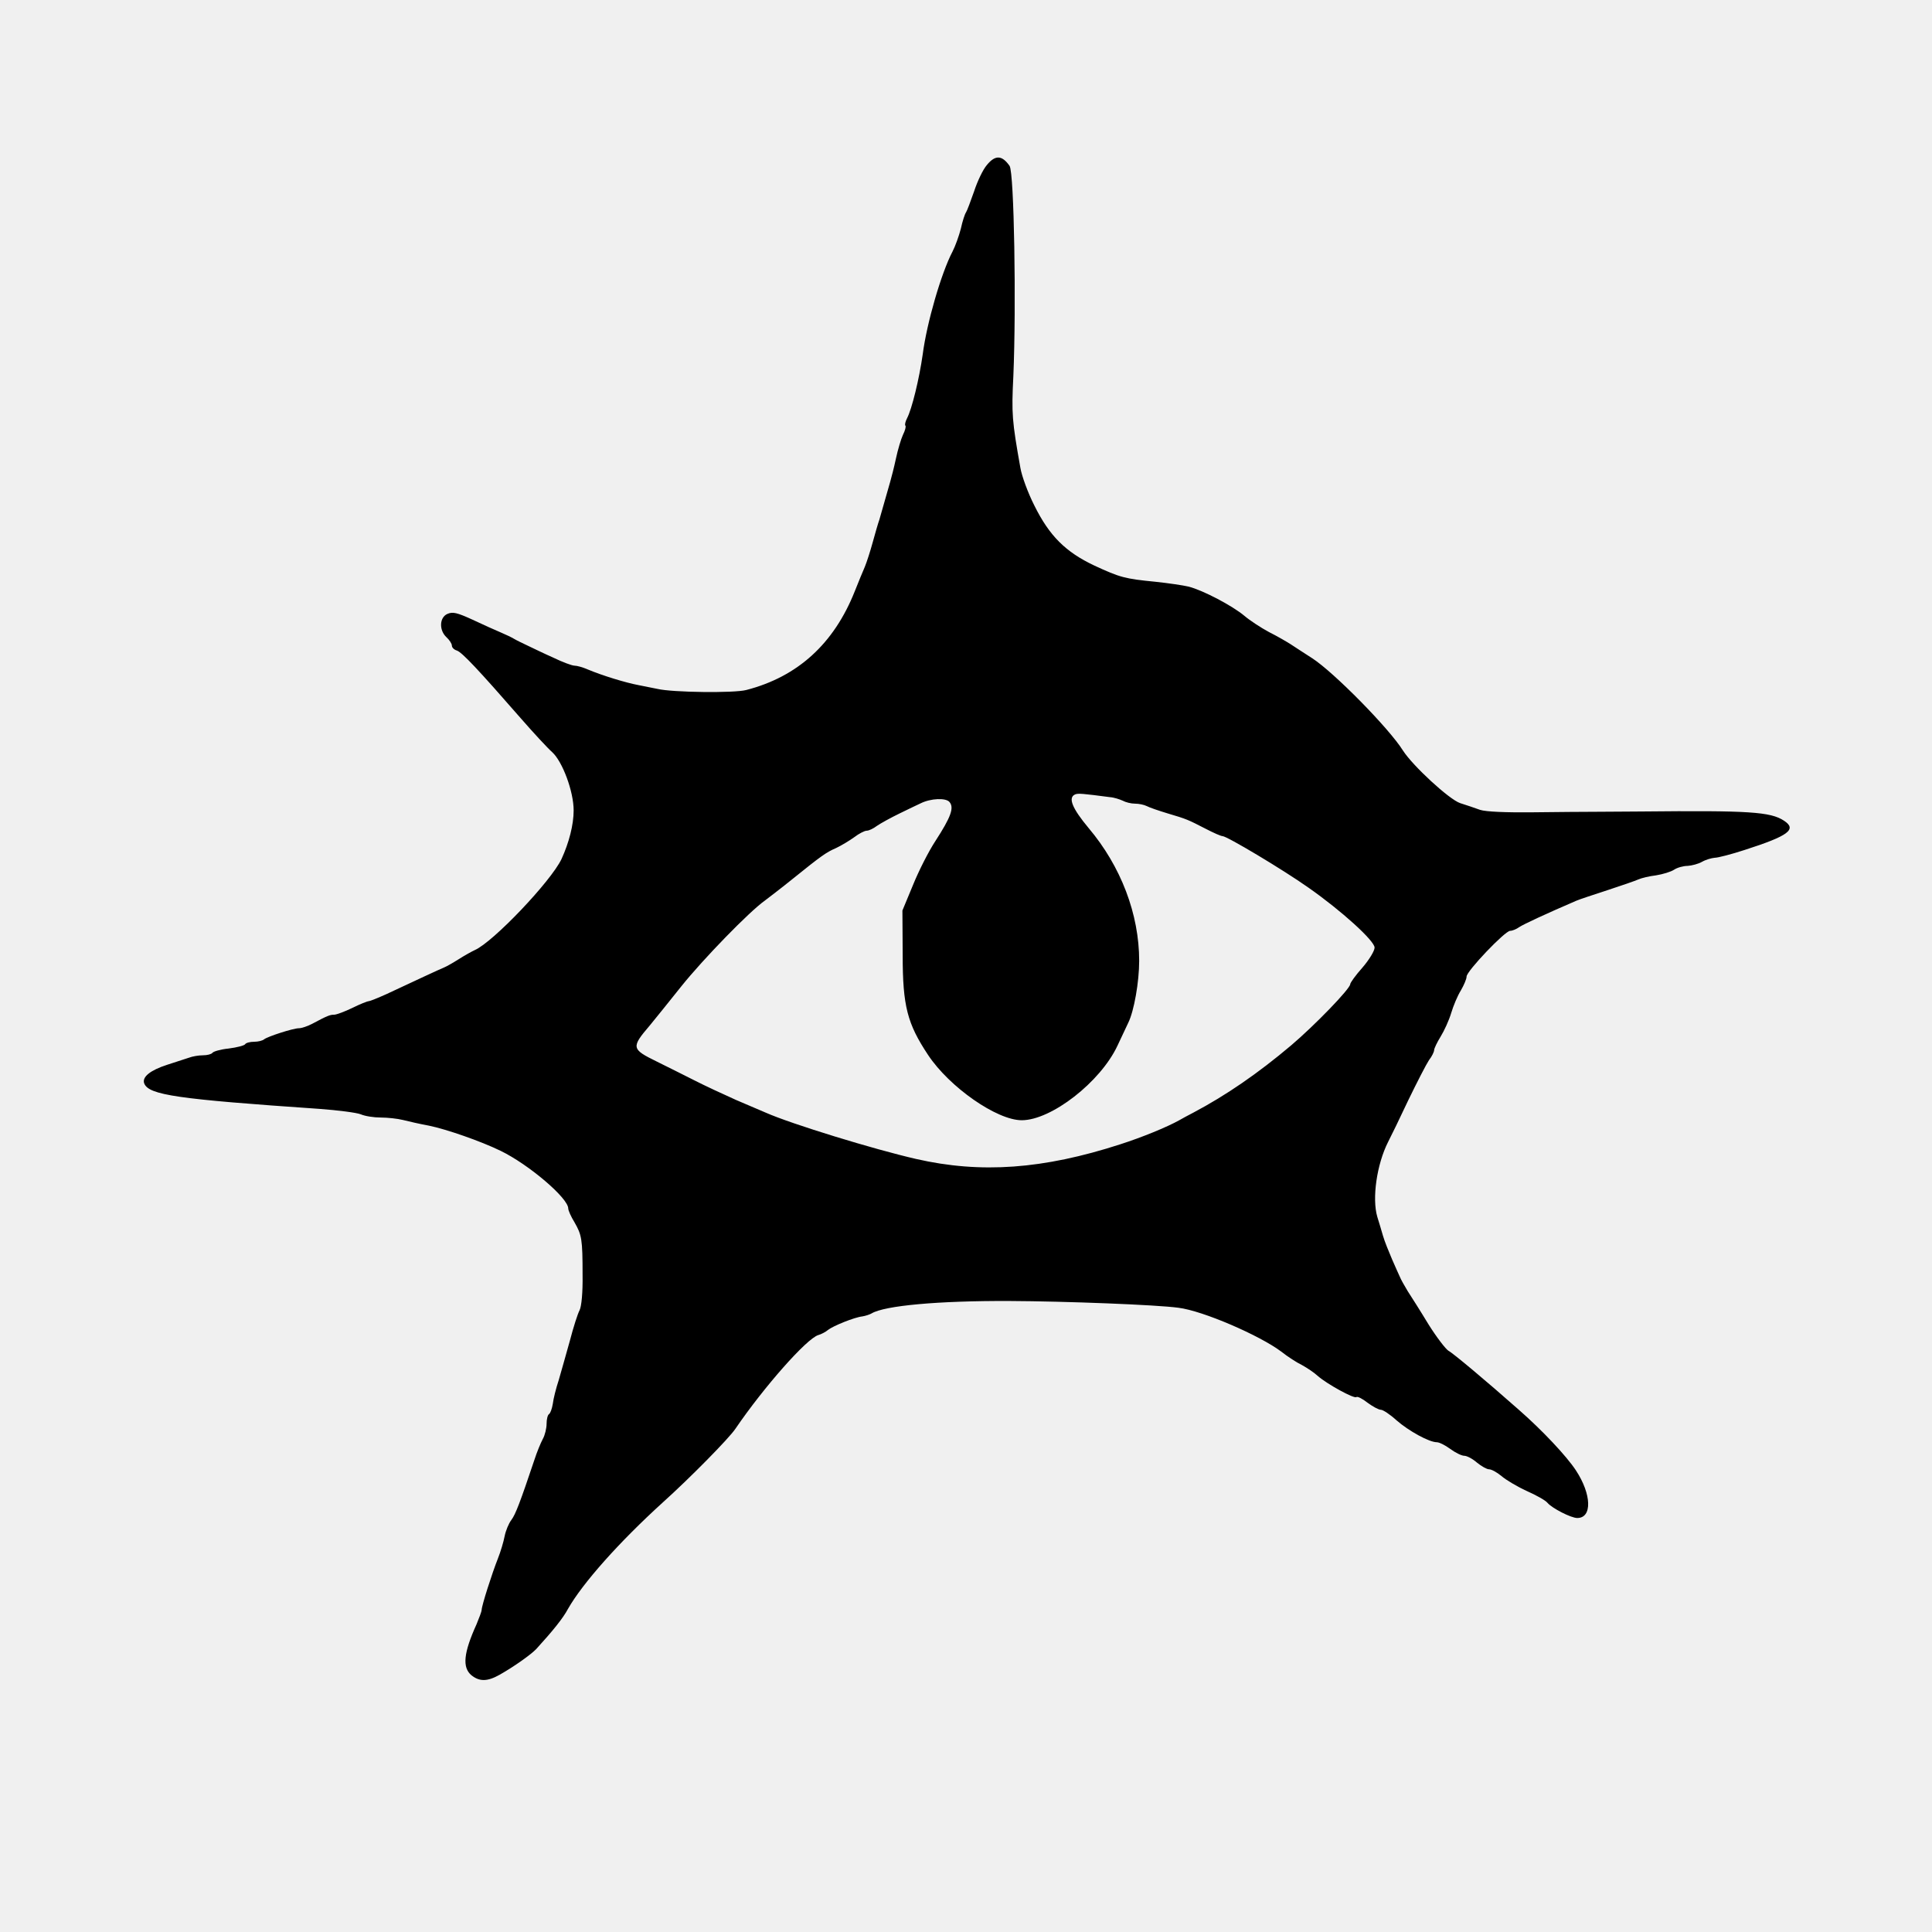
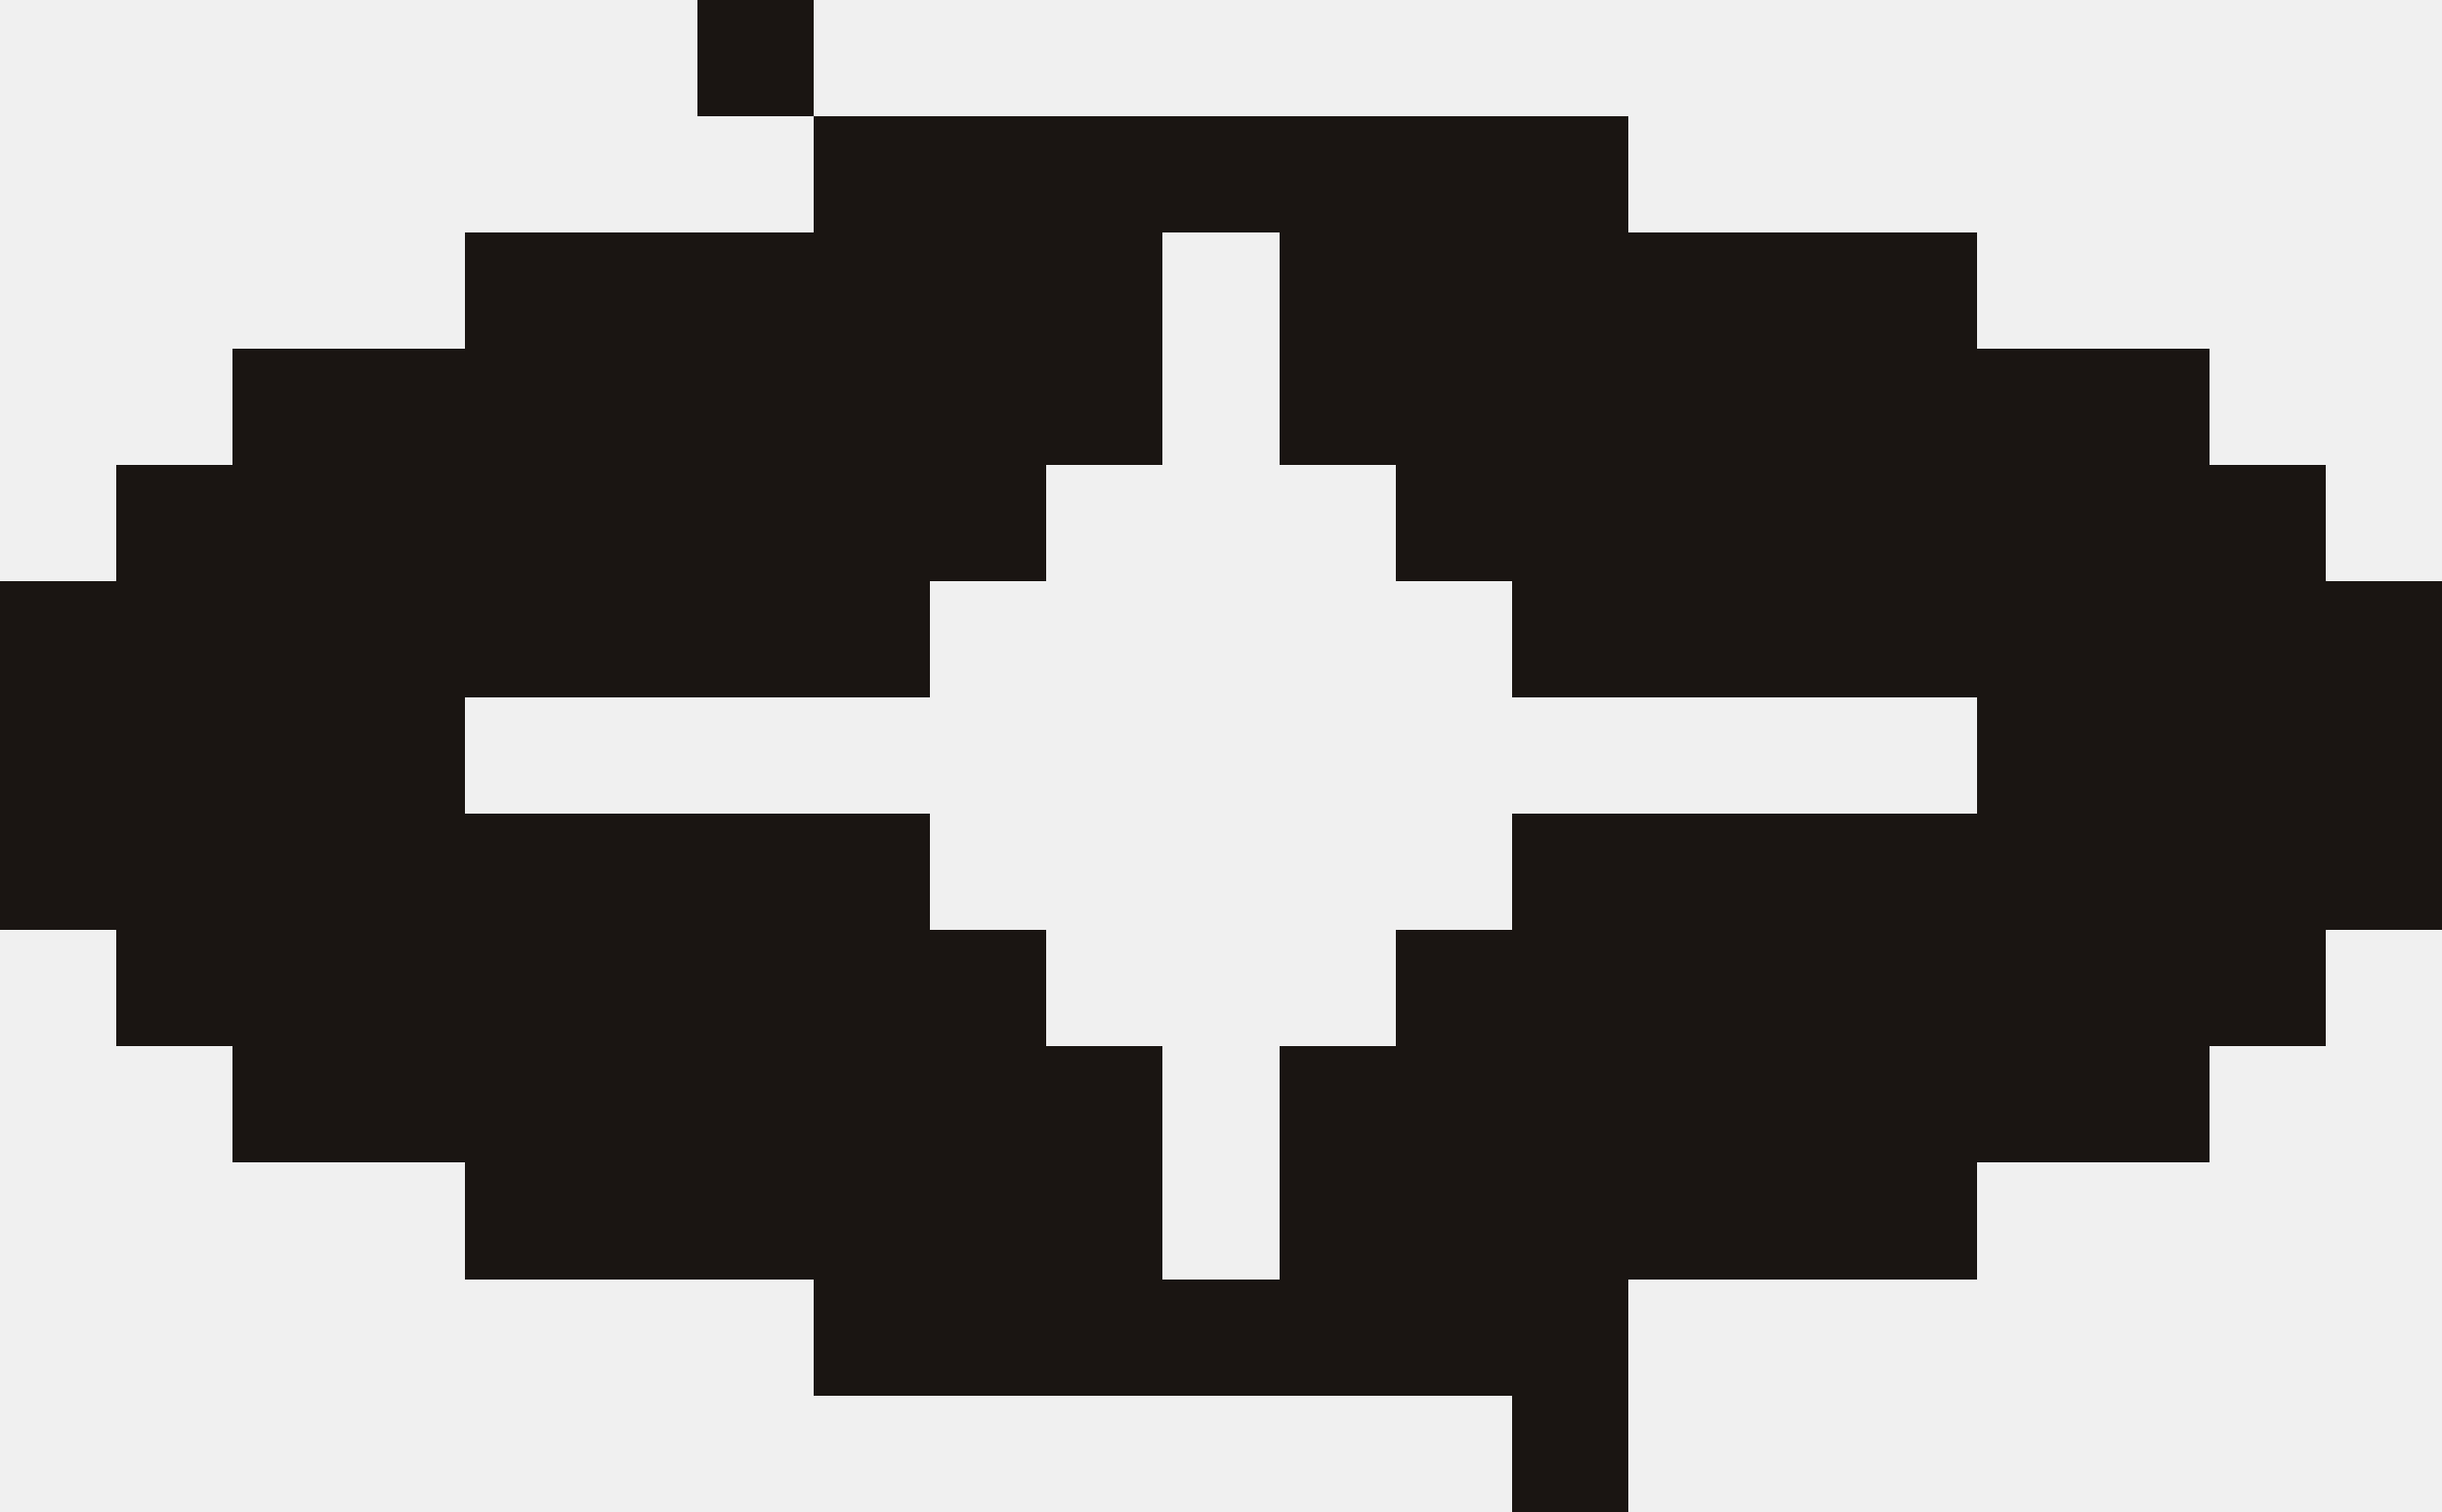
- <svg xmlns="http://www.w3.org/2000/svg" width="1254" height="1254" viewBox="270 270 714 714" preserveAspectRatio="xMidYMid meet">
-   <style type="text/css">
-   .favicon-mark { fill: #000000; }
-   @media (prefers-color-scheme: dark) {
-     .favicon-mark { fill: #ffffff; }
-   }
- </style>
-   <g class="favicon-mark" transform="translate(0,1254) scale(0.1,-0.1)" stroke="none">
-     <path d="M6347 9230 c-14 -16 -35 -60 -47 -97 -13 -37 -26 -72 -30 -78 -4 -5 -13 -32 -19 -60 -7 -27 -21 -66 -31 -85 -41 -78 -95 -263 -110 -380 -13 -91 -40 -202 -58 -236 -6 -12 -9 -24 -6 -27 3 -3 -1 -18 -9 -34 -7 -15 -19 -55 -26 -88 -7 -33 -17 -71 -21 -85 -4 -14 -13 -45 -20 -70 -7 -25 -16 -56 -20 -70 -5 -14 -16 -52 -25 -85 -9 -33 -22 -73 -29 -90 -7 -16 -24 -57 -37 -90 -77 -194 -211 -316 -401 -365 -45 -12 -273 -9 -328 4 -14 3 -45 9 -70 14 -48 9 -133 35 -188 58 -18 8 -40 14 -49 14 -9 0 -44 13 -77 29 -34 15 -77 36 -96 45 -19 9 -42 20 -50 25 -8 5 -31 16 -50 24 -19 8 -66 29 -104 47 -57 26 -73 30 -93 21 -29 -13 -31 -60 -3 -86 11 -10 20 -24 20 -31 0 -7 8 -15 18 -18 19 -6 80 -71 237 -251 48 -55 100 -111 116 -125 38 -35 79 -145 79 -215 0 -53 -17 -119 -45 -180 -39 -82 -252 -306 -320 -336 -11 -5 -38 -20 -60 -34 -22 -14 -47 -28 -55 -31 -15 -6 -103 -47 -212 -98 -31 -14 -61 -26 -65 -26 -5 0 -33 -11 -61 -25 -29 -14 -59 -25 -67 -25 -15 0 -24 -3 -82 -34 -17 -9 -39 -16 -48 -16 -22 0 -117 -31 -129 -41 -6 -5 -22 -9 -37 -9 -15 0 -30 -4 -33 -9 -3 -5 -30 -12 -61 -16 -30 -3 -57 -11 -60 -16 -4 -5 -19 -9 -35 -9 -16 0 -39 -4 -52 -9 -13 -4 -49 -16 -80 -26 -62 -20 -94 -45 -85 -69 17 -43 123 -58 647 -94 69 -5 138 -14 153 -20 16 -7 49 -12 74 -12 25 0 62 -4 82 -9 20 -5 63 -15 96 -21 64 -13 191 -57 265 -93 105 -51 250 -175 250 -213 0 -7 10 -30 23 -51 27 -47 30 -62 30 -195 1 -65 -4 -116 -11 -130 -7 -13 -23 -63 -36 -113 -14 -49 -32 -115 -41 -145 -10 -30 -20 -70 -22 -88 -3 -18 -9 -35 -14 -38 -5 -3 -9 -19 -9 -36 0 -16 -6 -42 -14 -56 -8 -15 -22 -49 -31 -77 -53 -158 -70 -202 -85 -222 -10 -13 -21 -40 -25 -60 -4 -21 -15 -58 -25 -83 -21 -53 -60 -174 -60 -190 0 -5 -9 -29 -19 -53 -48 -106 -53 -159 -19 -188 30 -24 59 -24 105 2 53 30 115 74 135 95 62 68 99 114 117 148 54 95 189 247 351 394 99 89 244 236 268 272 105 154 263 333 306 346 11 3 28 12 36 19 19 15 98 47 127 50 12 2 27 7 34 11 48 29 247 47 509 46 210 -1 545 -14 625 -25 90 -11 300 -102 380 -162 24 -19 58 -41 77 -50 18 -10 44 -27 58 -40 34 -30 136 -86 143 -78 4 3 22 -6 41 -21 19 -14 41 -26 49 -26 8 0 34 -17 58 -39 46 -40 121 -81 149 -81 9 0 31 -11 50 -25 19 -14 42 -25 51 -25 10 0 31 -11 47 -25 17 -14 37 -25 45 -25 9 0 29 -11 46 -25 16 -14 58 -39 93 -55 36 -16 70 -35 77 -44 17 -20 87 -56 110 -56 56 0 53 88 -5 176 -34 52 -124 148 -211 224 -121 107 -244 210 -260 218 -10 6 -44 50 -74 98 -29 48 -64 103 -77 123 -12 20 -25 43 -28 51 -4 8 -17 38 -29 65 -12 28 -28 67 -34 88 -6 20 -15 52 -21 70 -20 68 -2 194 40 277 10 19 44 89 75 155 32 66 66 132 76 147 11 14 19 31 19 37 0 6 11 29 24 50 13 21 31 60 39 87 8 27 24 65 36 84 11 19 21 42 21 51 0 20 142 169 161 169 8 0 23 6 34 14 17 11 94 47 210 97 11 5 63 22 115 39 52 17 104 35 115 40 11 5 40 12 65 15 25 4 55 13 67 21 12 8 35 14 50 14 15 1 39 7 53 15 14 8 35 14 47 15 12 0 62 13 111 29 162 52 194 76 145 108 -50 33 -129 38 -528 34 -38 0 -109 -1 -157 -1 -49 0 -159 -1 -245 -2 -98 -1 -171 2 -193 9 -19 7 -52 18 -74 25 -41 14 -175 138 -211 194 -51 82 -255 289 -335 341 -30 19 -66 43 -80 52 -14 9 -50 30 -80 45 -30 16 -71 43 -91 60 -44 37 -152 94 -206 108 -21 5 -76 13 -123 18 -113 11 -131 16 -226 60 -106 50 -166 110 -221 221 -24 47 -47 110 -52 140 -31 174 -33 200 -26 339 11 260 3 753 -14 777 -28 40 -53 41 -84 3z m455 -2336 c15 -1 36 -8 47 -13 11 -6 31 -11 45 -11 15 0 34 -4 44 -9 9 -5 44 -17 77 -27 71 -21 75 -23 141 -57 29 -15 56 -27 62 -27 16 0 222 -123 317 -190 123 -86 245 -197 245 -222 0 -12 -20 -45 -45 -74 -25 -28 -45 -56 -45 -61 0 -17 -132 -153 -218 -226 -123 -104 -241 -185 -362 -249 -19 -10 -42 -22 -50 -27 -48 -27 -142 -65 -220 -90 -284 -92 -515 -109 -755 -54 -157 36 -460 129 -555 171 -14 6 -63 27 -110 47 -47 21 -116 53 -155 73 -38 19 -101 51 -138 69 -94 46 -95 52 -25 134 20 24 72 89 116 144 81 101 251 276 309 317 17 13 63 48 100 78 108 87 126 100 163 116 19 9 49 27 67 40 17 13 38 24 46 24 8 0 25 8 38 18 13 9 51 30 84 46 33 16 68 33 77 37 38 19 94 21 107 5 18 -21 5 -56 -52 -144 -25 -38 -62 -111 -83 -163 l-39 -94 1 -165 c0 -188 17 -253 94 -369 79 -119 254 -241 346 -241 109 0 291 141 354 276 18 38 36 76 40 85 21 43 40 150 40 228 0 172 -67 349 -187 491 -60 72 -77 112 -50 124 11 5 29 3 129 -10z" />
+ <svg xmlns="http://www.w3.org/2000/svg" viewBox="0 0 1344 832" shape-rendering="crispEdges" role="img">
+   <g transform="translate(0 0)">
+     <path d="M384 0h64v64h-64zM448 64h448v64h-448zM256 128h384v64h-384zM704 128h384v64h-384zM128 192h512v64h-512zM704 192h512v64h-512zM64 256h512v64h-512zM768 256h512v64h-512zM0 320h512v64h-512zM832 320h512v64h-512zM0 384h256v64h-256zM1088 384h256v64h-256zM0 448h512v64h-512zM832 448h512v64h-512zM64 512h512v64h-512zM768 512h512v64h-512zM128 576h512v64h-512zM704 576h512v64h-512zM256 640h384v64h-384zM704 640h384v64h-384zM448 704h448v64h-448zM832 768h64v64h-64z" fill="#1A1512" />
  </g>
</svg>
